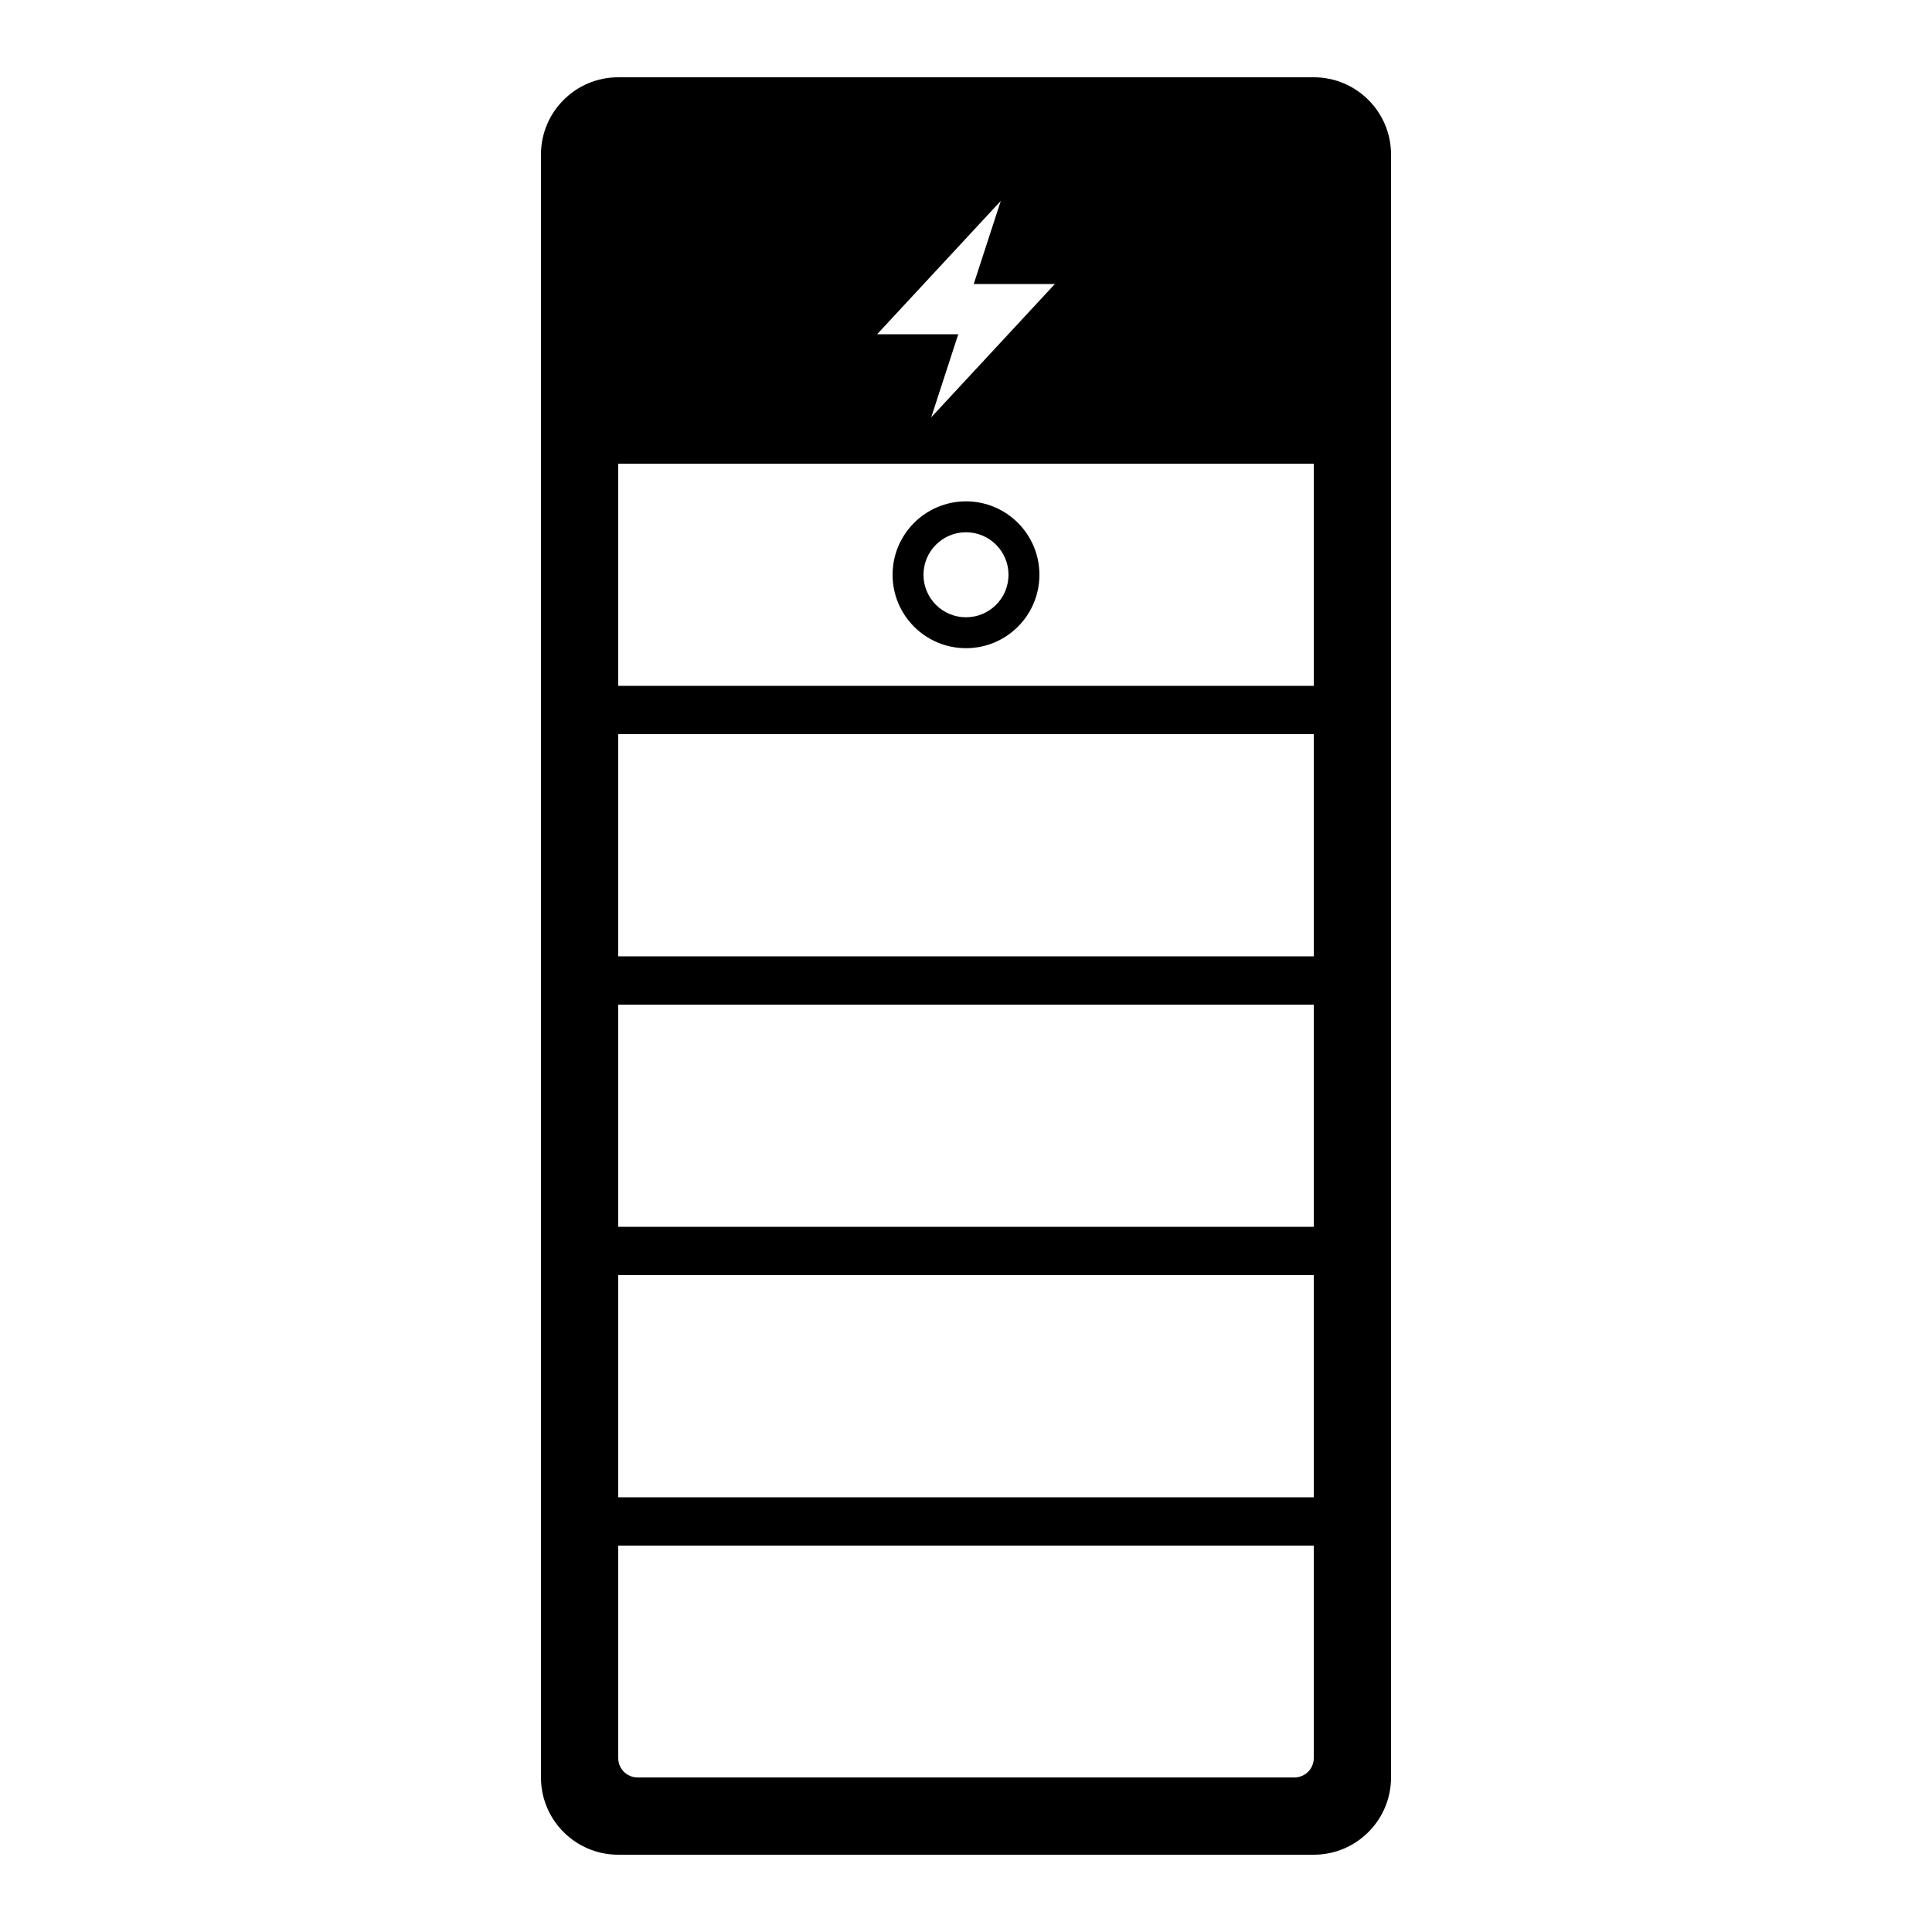
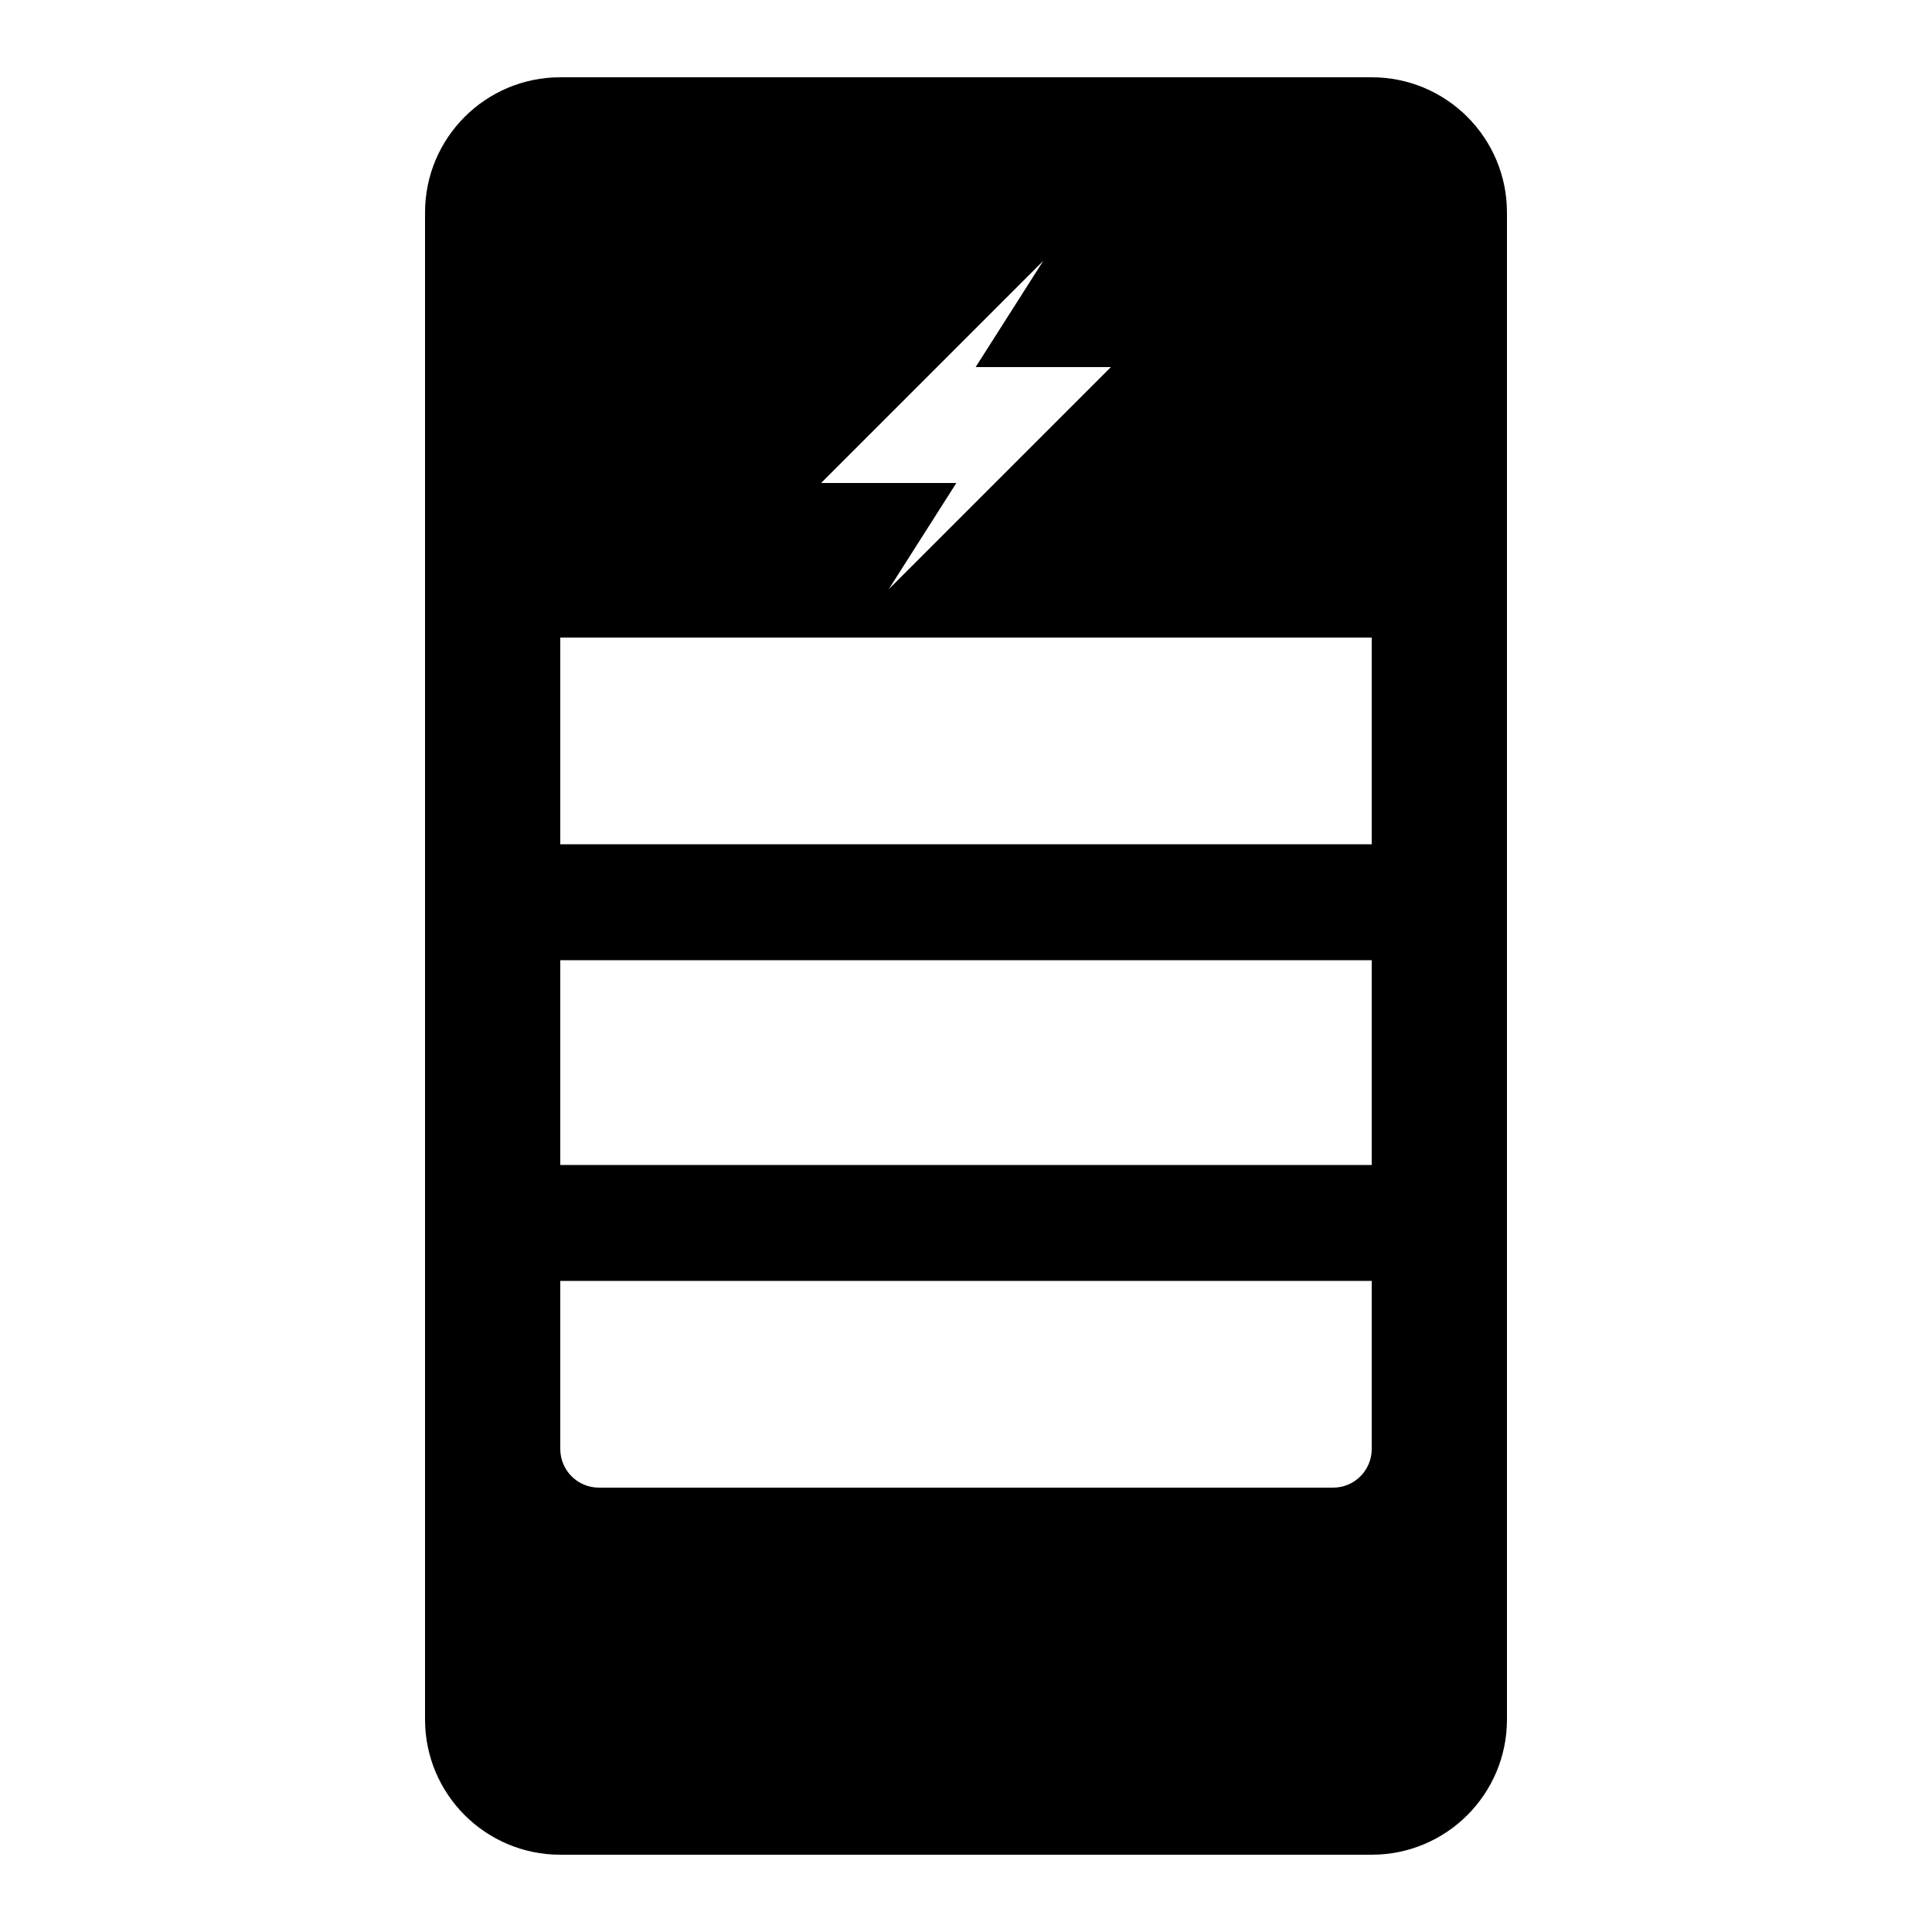
<svg xmlns="http://www.w3.org/2000/svg" viewBox="0 0 100 100">
-   <path fill="#000000" fill-rule="evenodd" d="M32 4h36a4 4 0 0 1 4 4v84a4 4 0 0 1-4 4H32a4 4 0 0 1-4-4V8a4 4 0 0 1 4-4zM33 8a1 1 0 0 0-1 1v82a1 1 0 0 0 1 1h34a1 1 0 0 0 1-1V9a1 1 0 0 0-1-1z" />
-   <path fill="#000000" fill-rule="evenodd" d="M32 8h36v16H32zM51.8 10.4L45.4 17.3H49.6L48.2 21.6L54.6 14.7H50.4z" />
-   <path fill="#000000" fill-rule="evenodd" d="M46.2 29.75a3.8 3.8 0 1 0 7.6 0a3.8 3.8 0 1 0-7.6 0zM47.8 29.75a2.2 2.2 0 1 0 4.4 0a2.2 2.2 0 1 0-4.4 0z" />
-   <path fill="#000000" d="M32 35.5h36V38H32zM32 49.5h36V52H32zM32 63.5h36V66H32zM32 77.5h36V80H32z" />
+   <path fill="#000000" fill-rule="evenodd" d="M29 4h42a7 7 0 0 1 7 7v78a7 7 0 0 1-7 7H29a7 7 0 0 1-7-7V11a7 7 0 0 1 7-7zM31 11a2 2 0 0 0-2 2v62a2 2 0 0 0 2 2h38a2 2 0 0 0 2-2V13a2 2 0 0 0-2-2z" />
+   <path fill="#000000" fill-rule="evenodd" d="M29 11h42v22H29zM54 13.5L42.5 25H49.5L46 30.5L57.5 19H50.5z" />
+   <path fill="#000000" d="M29 43.7h42v6H29zM29 60.3h42v6H29z" />
</svg>
